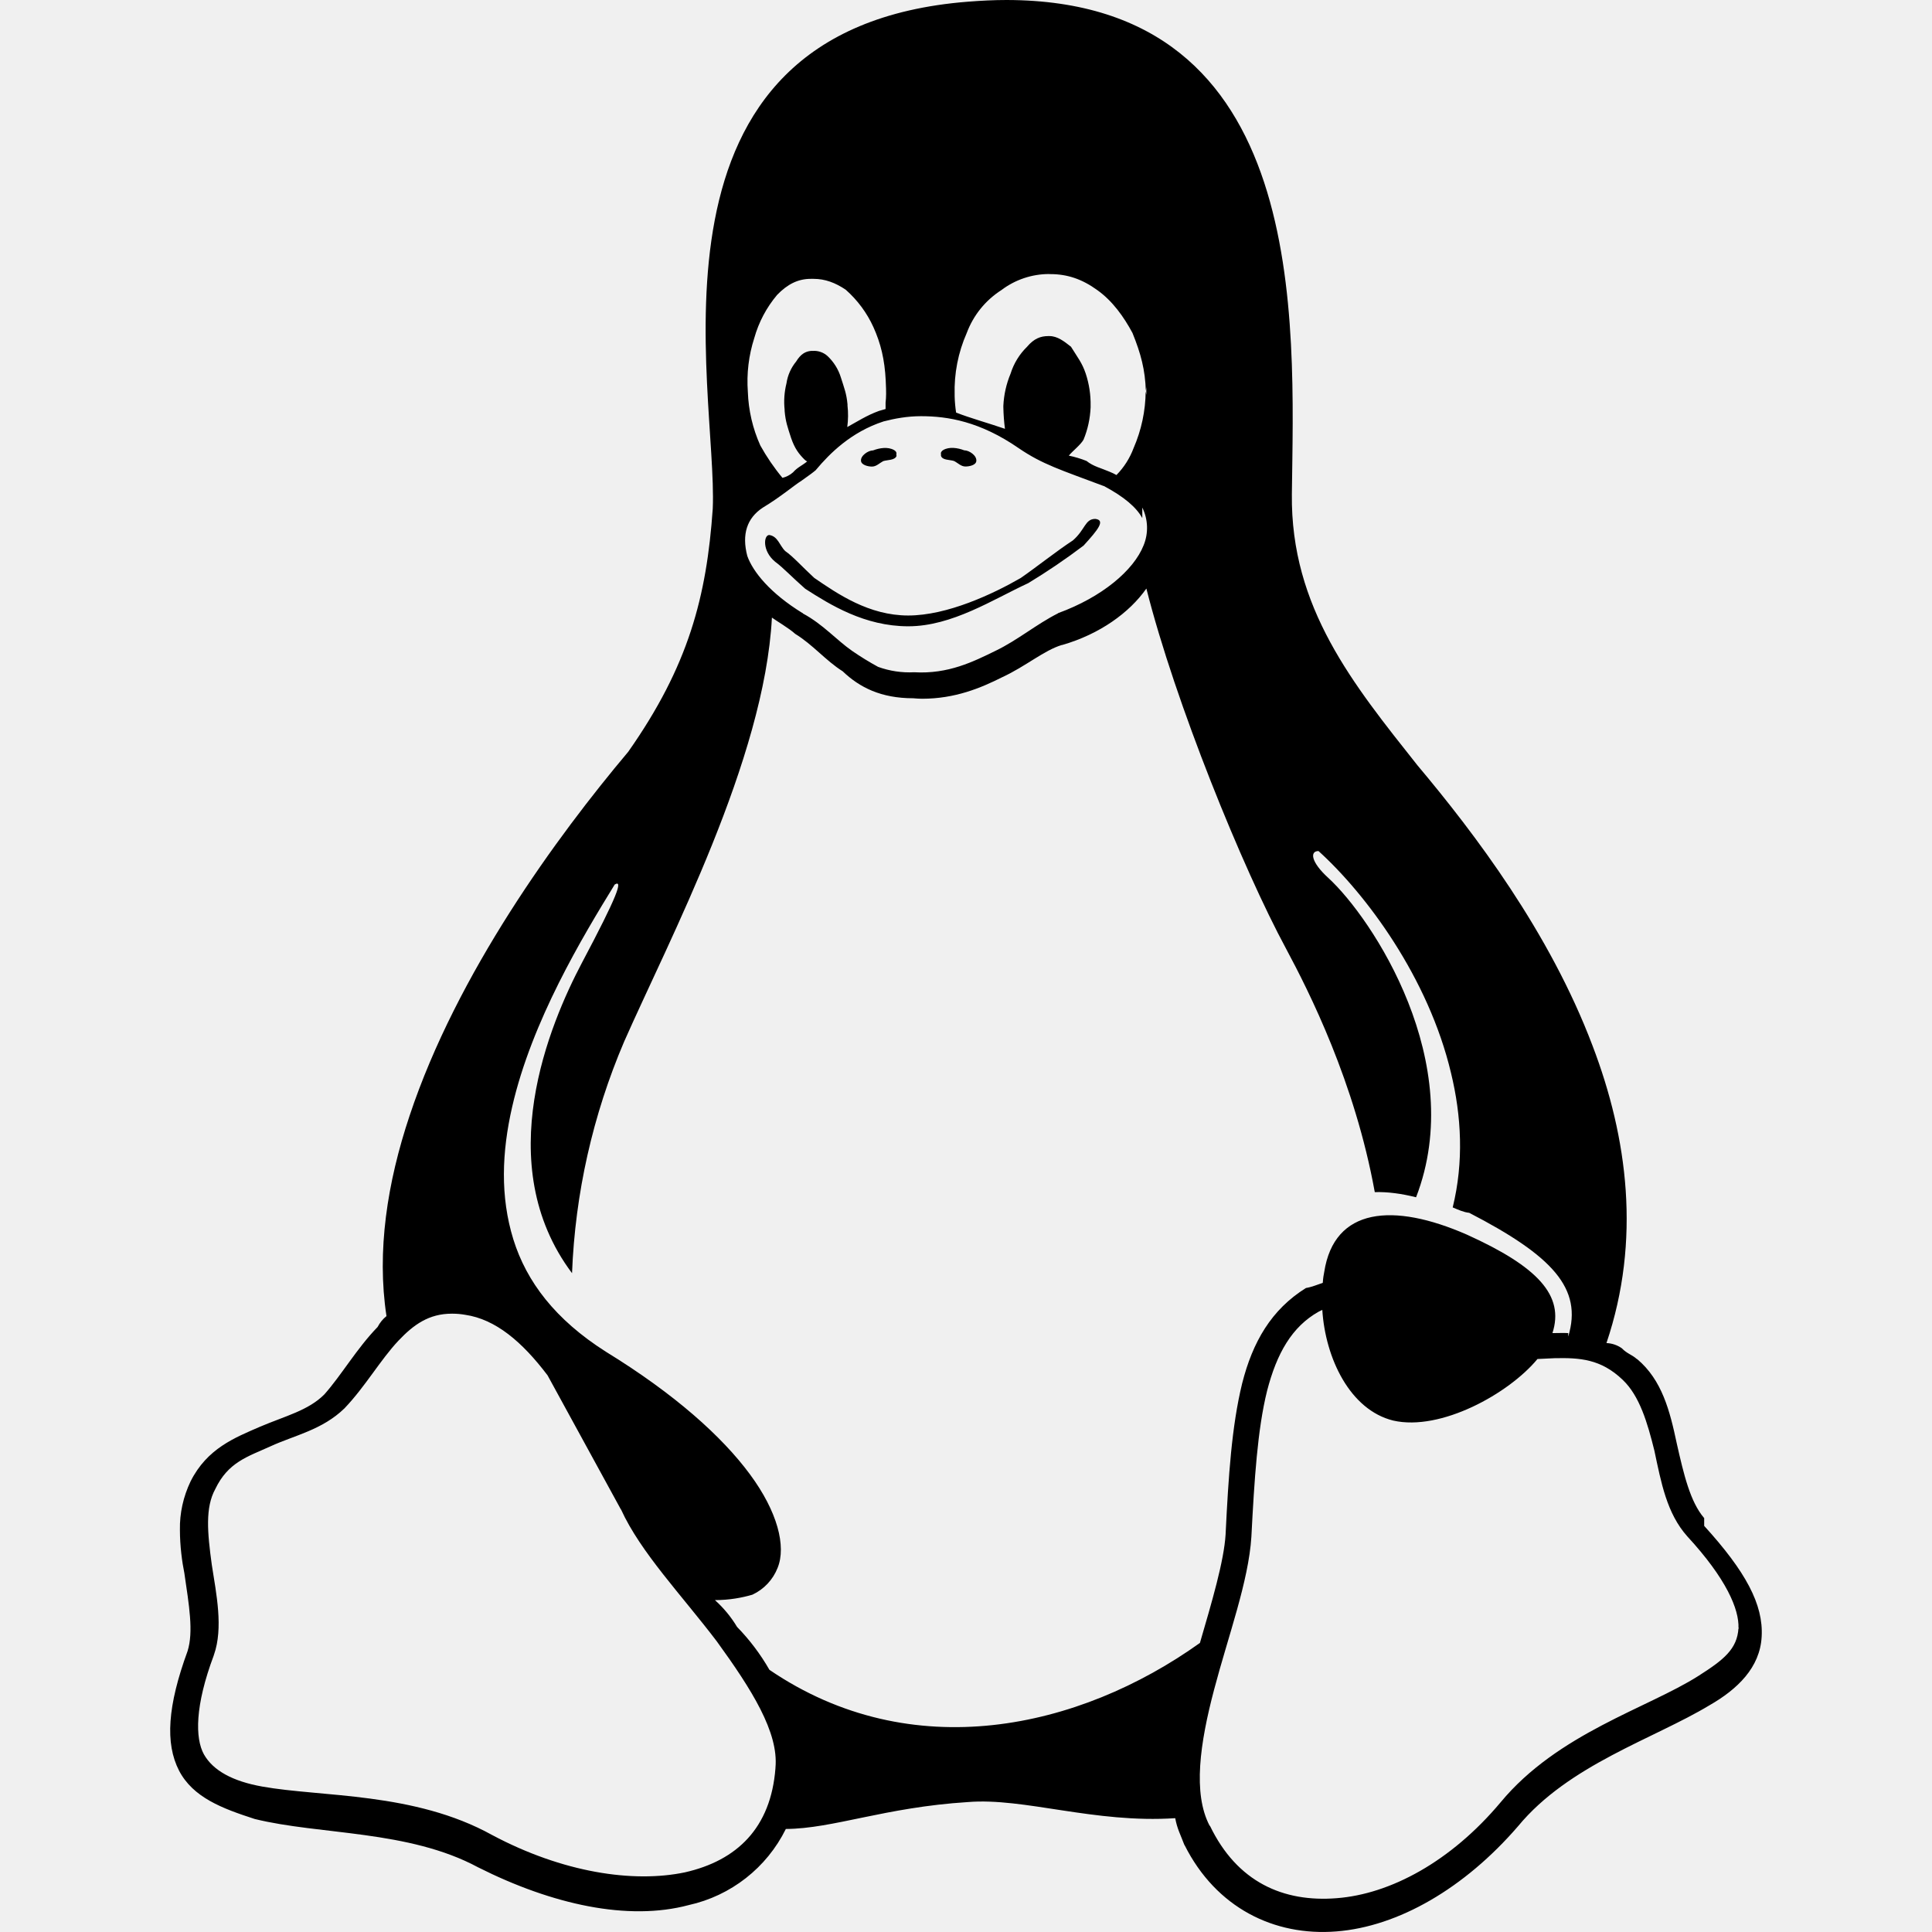
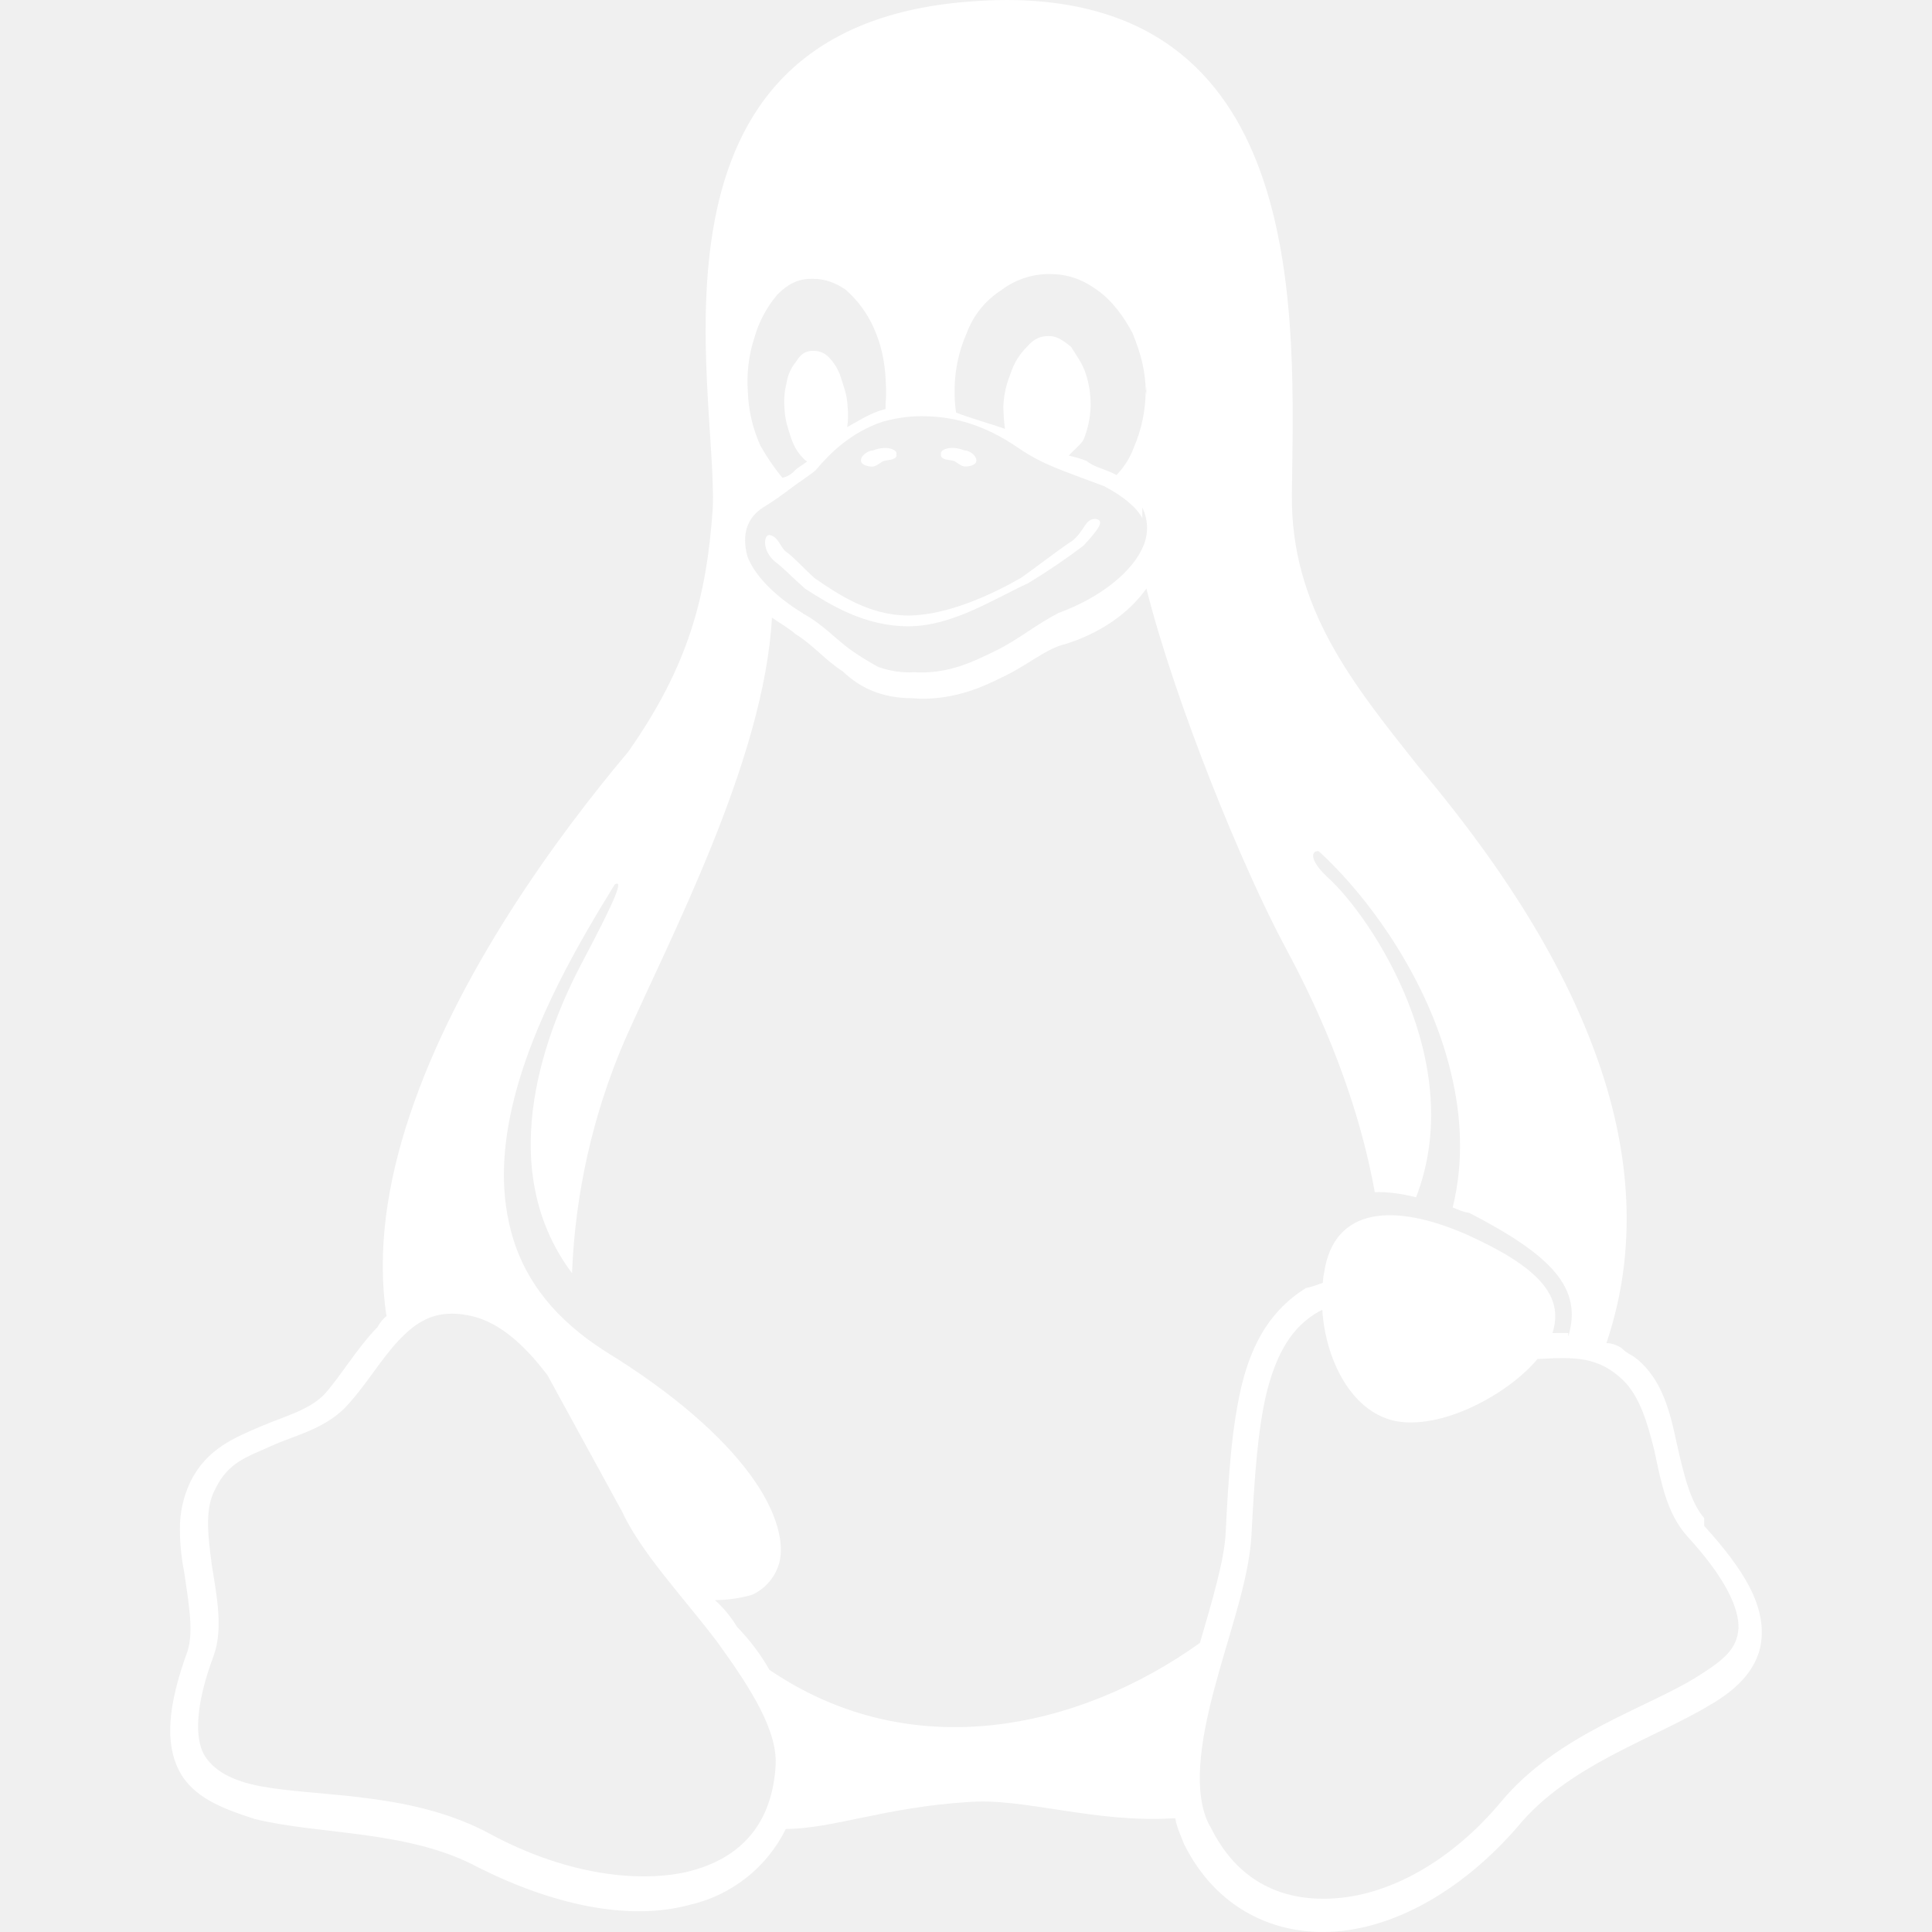
- <svg xmlns="http://www.w3.org/2000/svg" role="img" fill="#000" className="h-14 p-1 " viewBox="0 0 24 24">
+ <svg xmlns="http://www.w3.org/2000/svg" role="img" fill="#ffffff" className="h-14 p-1 " viewBox="0 0 24 24">
  <path d="M12.504 0c-.155 0-.315.008-.48.021-4.226.333-3.105 4.807-3.17 6.298-.076 1.092-.3 1.953-1.05 3.02-.885 1.051-2.127 2.75-2.716 4.521-.278.832-.41 1.684-.287 2.489a.424.424 0 00-.11.135c-.26.268-.45.6-.663.839-.199.199-.485.267-.797.4-.313.136-.658.269-.864.68-.09.189-.136.394-.132.602 0 .199.027.4.055.536.058.399.116.728.04.97-.249.68-.28 1.145-.106 1.484.174.334.535.47.94.601.81.2 1.91.135 2.774.6.926.466 1.866.67 2.616.47.526-.116.97-.464 1.208-.946.587-.003 1.23-.269 2.26-.334.699-.058 1.574.267 2.577.2.025.134.063.198.114.333l.003.003c.391.778 1.113 1.132 1.884 1.071.771-.06 1.592-.536 2.257-1.306.631-.765 1.683-1.084 2.378-1.503.348-.199.629-.469.649-.853.023-.4-.2-.811-.714-1.376v-.097l-.003-.003c-.17-.2-.25-.535-.338-.926-.085-.401-.182-.786-.492-1.046h-.003c-.059-.054-.123-.067-.188-.135a.357.357 0 00-.19-.064c.431-1.278.264-2.55-.173-3.694-.533-1.41-1.465-2.638-2.175-3.483-.796-1.005-1.576-1.957-1.56-3.368.026-2.152.236-6.133-3.544-6.139zm.529 3.405h.013c.213 0 .396.062.584.198.19.135.33.332.438.533.105.259.158.459.166.724 0-.02.006-.04.006-.06v.105a.086.086 0 01-.004-.021l-.004-.024a1.807 1.807 0 01-.15.706.953.953 0 01-.213.335.71.71 0 00-.088-.042c-.104-.045-.198-.064-.284-.133a1.312 1.312 0 00-.22-.066c.05-.06.146-.133.183-.198.053-.128.082-.264.088-.402v-.02a1.21 1.21 0 00-.061-.4c-.045-.134-.101-.2-.183-.333-.084-.066-.167-.132-.267-.132h-.016c-.093 0-.176.03-.262.132a.8.8 0 00-.205.334 1.18 1.18 0 00-.09.4v.019c.002.089.008.179.02.267-.193-.067-.438-.135-.607-.202a1.635 1.635 0 01-.018-.2v-.02a1.772 1.772 0 01.15-.768c.082-.22.232-.406.43-.533a.985.985 0 01.594-.2zm-2.962.059h.036c.142 0 .27.048.399.135.146.129.264.288.344.465.09.199.14.4.153.667v.004c.007.134.006.2-.002.266v.08c-.03.007-.056.018-.083.024-.152.055-.274.135-.393.2.012-.09.013-.18.003-.267v-.015c-.012-.133-.04-.2-.082-.333a.613.613 0 00-.166-.267.248.248 0 00-.183-.064h-.021c-.071.006-.13.04-.186.132a.552.552 0 00-.12.27.944.944 0 00-.023.33v.015c.012.135.037.2.08.334.046.134.098.2.166.268.01.009.02.018.034.024-.07.057-.117.07-.176.136a.304.304 0 01-.131.068 2.62 2.62 0 01-.275-.402 1.772 1.772 0 01-.155-.667 1.759 1.759 0 01.08-.668 1.43 1.43 0 01.283-.535c.128-.133.26-.2.418-.2zm1.37 1.706c.332 0 .733.065 1.216.399.293.2.523.269 1.052.468h.003c.255.136.405.266.478.399v-.131a.571.571 0 01.016.47c-.123.31-.516.643-1.063.842v.002c-.268.135-.501.333-.775.465-.276.135-.588.292-1.012.267a1.139 1.139 0 01-.448-.067 3.566 3.566 0 01-.322-.198c-.195-.135-.363-.332-.612-.465v-.005h-.005c-.4-.246-.616-.512-.686-.71-.07-.268-.005-.47.193-.6.224-.135.38-.271.483-.336.104-.074.143-.102.176-.131h.002v-.003c.169-.202.436-.47.839-.601.139-.036.294-.065.466-.065zm2.8 2.142c.358 1.417 1.196 3.475 1.735 4.473.286.534.855 1.659 1.102 3.024.156-.005.33.018.513.064.646-1.671-.546-3.467-1.089-3.966-.22-.2-.232-.335-.123-.335.59.534 1.365 1.572 1.646 2.757.13.535.16 1.104.021 1.67.067.028.135.06.205.067 1.032.534 1.413.938 1.23 1.537v-.043c-.06-.003-.12 0-.18 0h-.016c.151-.467-.182-.825-1.065-1.224-.915-.4-1.646-.336-1.77.465-.008.043-.013.066-.018.135-.068.023-.139.053-.209.064-.43.268-.662.669-.793 1.187-.13.533-.17 1.156-.205 1.869v.003c-.02.334-.17.838-.319 1.35-1.5 1.072-3.58 1.538-5.348.334a2.645 2.645 0 00-.402-.533 1.45 1.45 0 00-.275-.333c.182 0 .338-.03.465-.067a.615.615 0 00.314-.334c.108-.267 0-.697-.345-1.163-.345-.467-.931-.995-1.788-1.521-.63-.4-.986-.87-1.15-1.396-.165-.534-.143-1.085-.015-1.645.245-1.07.873-2.11 1.274-2.763.107-.065.037.135-.408.974-.396.751-1.14 2.497-.122 3.854a8.123 8.123 0 01.647-2.876c.564-1.278 1.743-3.504 1.836-5.268.048.036.217.135.289.202.218.133.38.333.59.465.21.201.477.335.876.335.039.003.075.006.11.006.412 0 .73-.134.997-.268.29-.134.52-.334.74-.4h.005c.467-.135.835-.402 1.044-.7zm2.185 8.958c.037.6.343 1.245.882 1.377.588.134 1.434-.333 1.791-.765l.211-.01c.315-.007.577.01.847.268l.003.003c.208.199.305.53.391.876.085.4.154.78.409 1.066.486.527.645.906.636 1.14l.003-.007v.018l-.003-.012c-.015.262-.185.396-.498.595-.63.401-1.746.712-2.457 1.57-.618.737-1.37 1.14-2.036 1.191-.664.053-1.237-.2-1.574-.898l-.005-.003c-.21-.4-.12-1.025.056-1.69.176-.668.428-1.344.463-1.897.037-.714.076-1.335.195-1.814.12-.465.308-.797.641-.984l.045-.022zm-10.814.049h.01c.053 0 .105.005.157.014.376.055.706.333 1.023.752l.91 1.664.003.003c.243.533.754 1.064 1.189 1.637.434.598.77 1.131.729 1.57v.006c-.057.744-.48 1.148-1.125 1.294-.645.135-1.52.002-2.395-.464-.968-.536-2.118-.469-2.857-.602-.369-.066-.61-.2-.723-.4-.11-.2-.113-.602.123-1.23v-.004l.002-.003c.117-.334.03-.752-.027-1.118-.055-.401-.083-.71.043-.94.16-.334.396-.4.69-.533.294-.135.64-.202.915-.47h.002v-.002c.256-.268.445-.601.668-.838.19-.201.38-.336.663-.336zm7.159-9.074c-.435.201-.945.535-1.488.535-.542 0-.97-.267-1.28-.466-.154-.134-.28-.268-.373-.335-.164-.134-.144-.333-.074-.333.109.016.129.134.199.2.096.066.215.2.36.333.292.2.68.467 1.167.467.485 0 1.053-.267 1.398-.466.195-.135.445-.334.648-.467.156-.136.149-.267.279-.267.128.016.034.134-.147.332a8.097 8.097 0 01-.69.468zm-1.082-1.583V5.64c-.006-.02.013-.042.029-.05.074-.043.18-.027.26.004.063 0 .16.067.15.135-.006.049-.085.066-.135.066-.055 0-.092-.043-.141-.068-.052-.018-.146-.008-.163-.065zm-.551 0c-.02.058-.113.049-.166.066-.047.025-.086.068-.14.068-.05 0-.13-.02-.136-.068-.01-.066.088-.133.15-.133.08-.031.184-.047.259-.005.019.009.036.03.03.05v.02h.003z" />
</svg>
